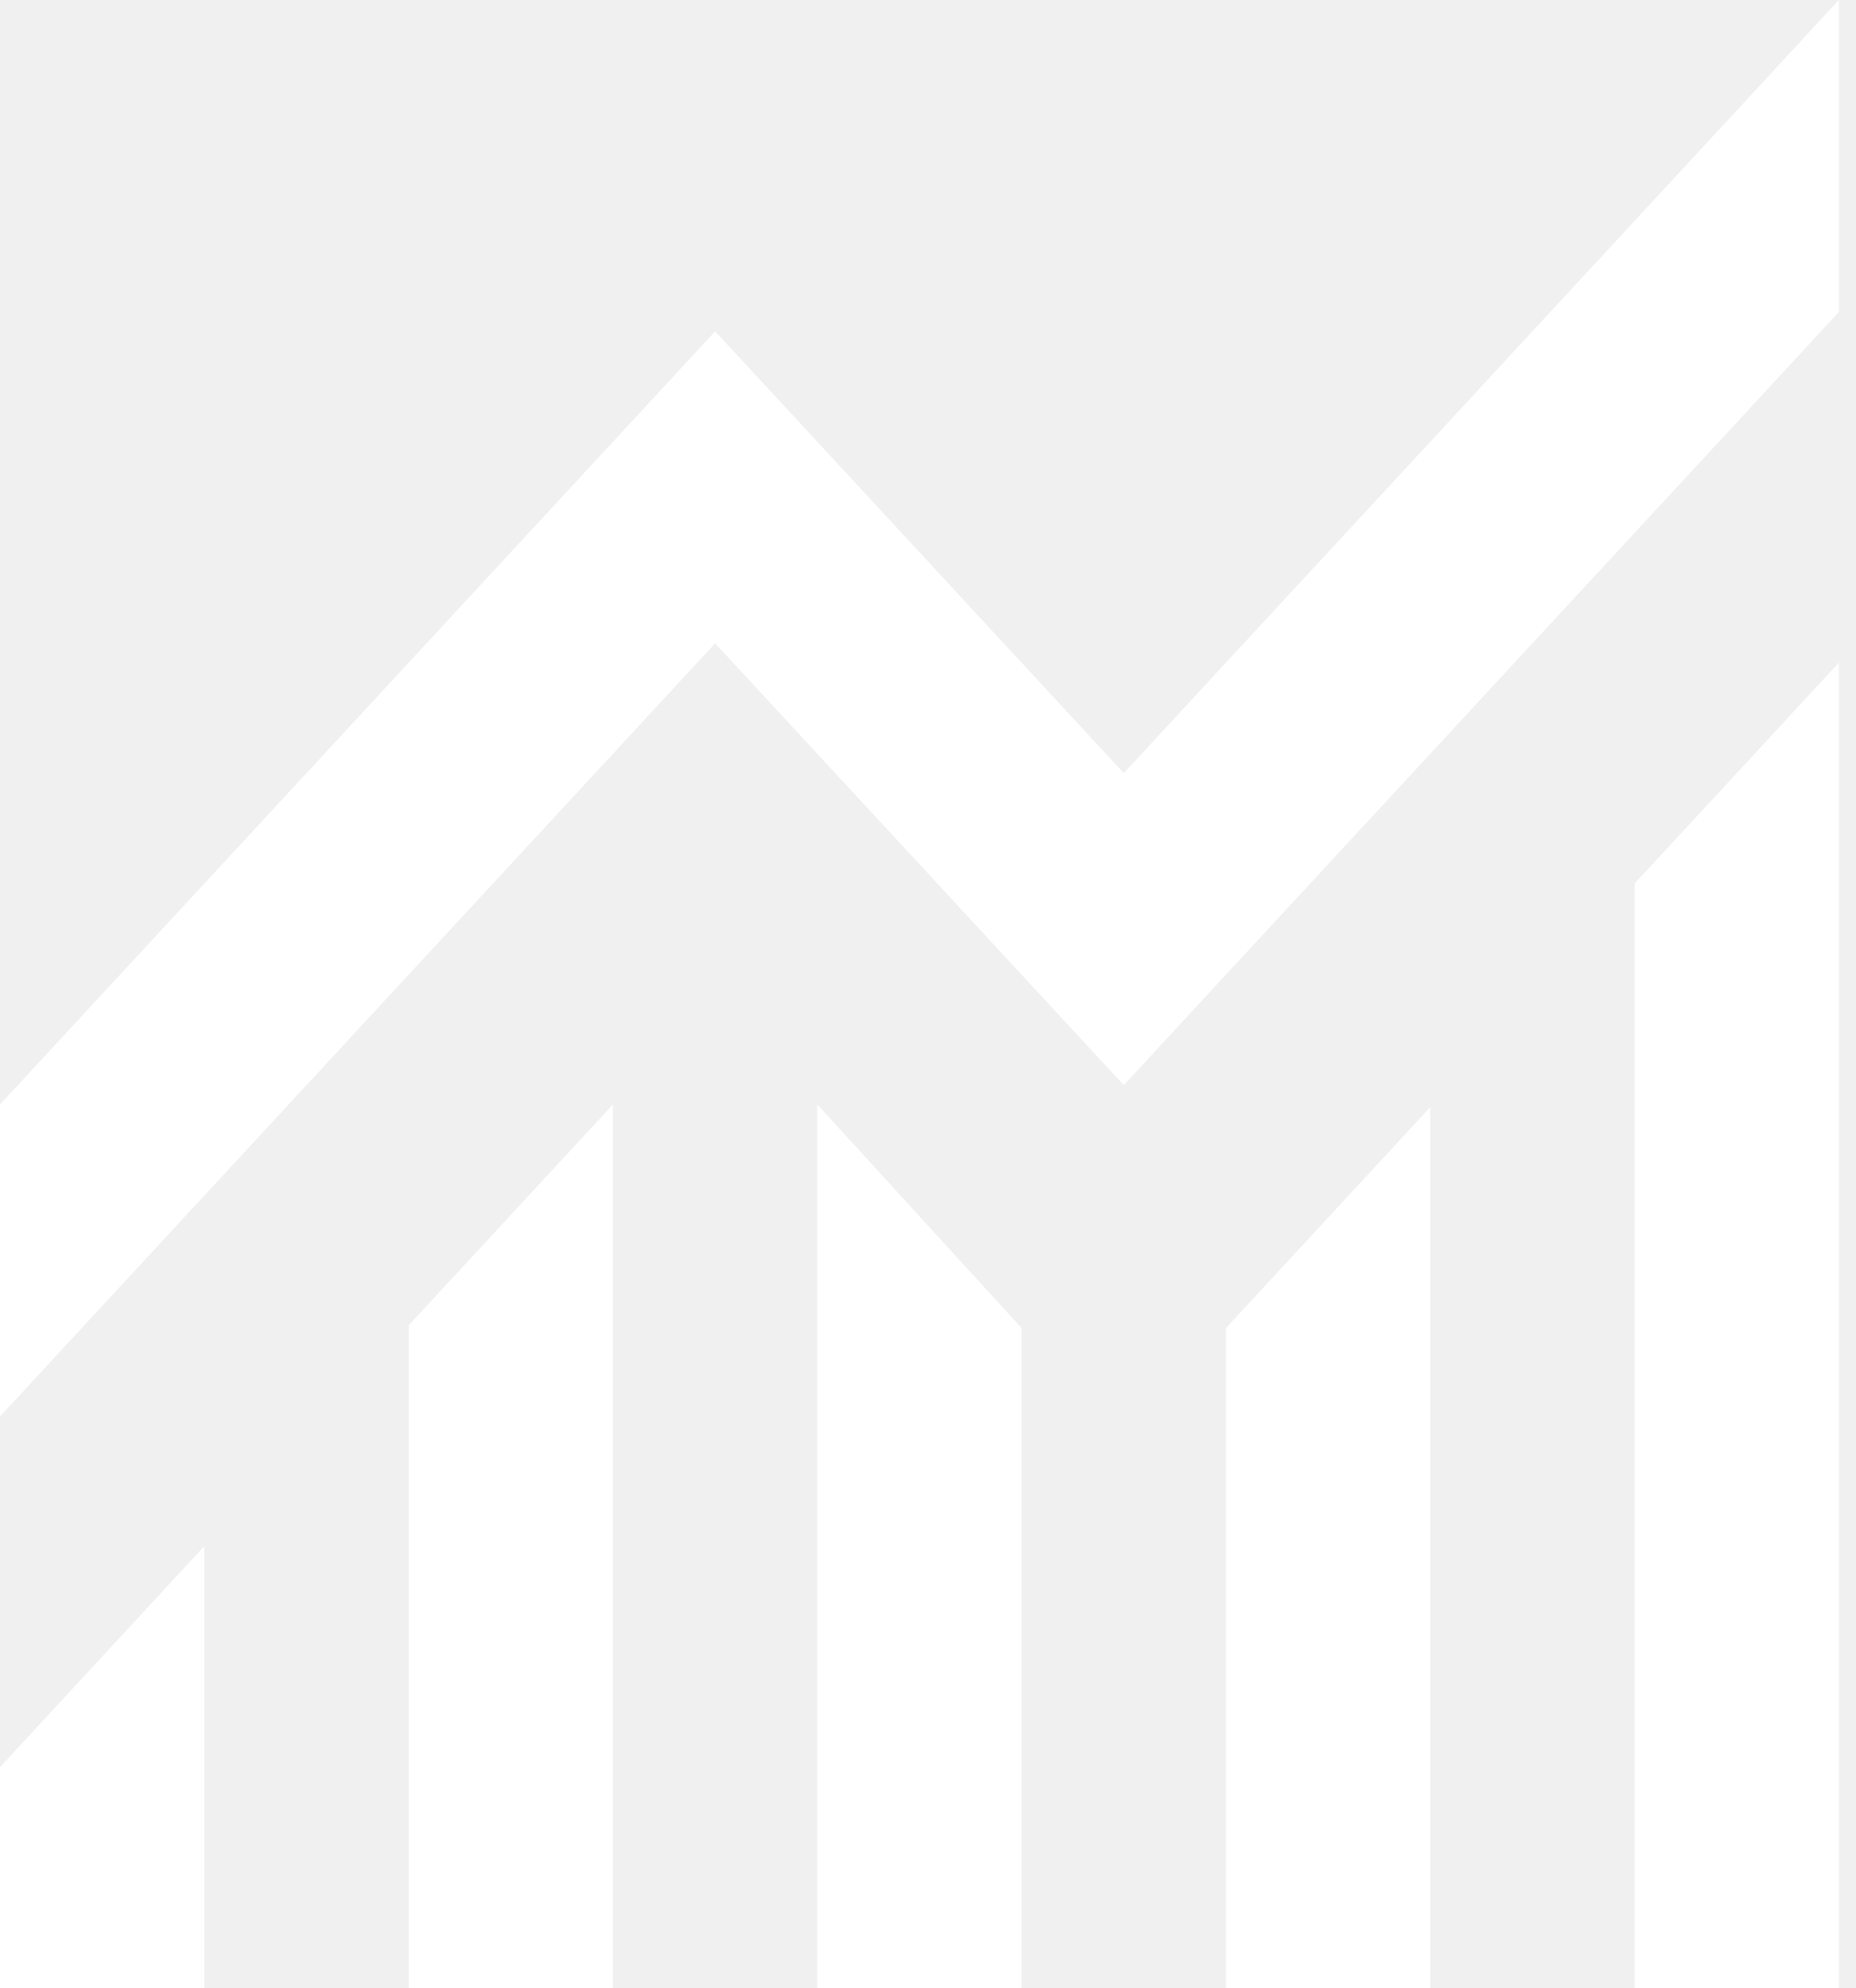
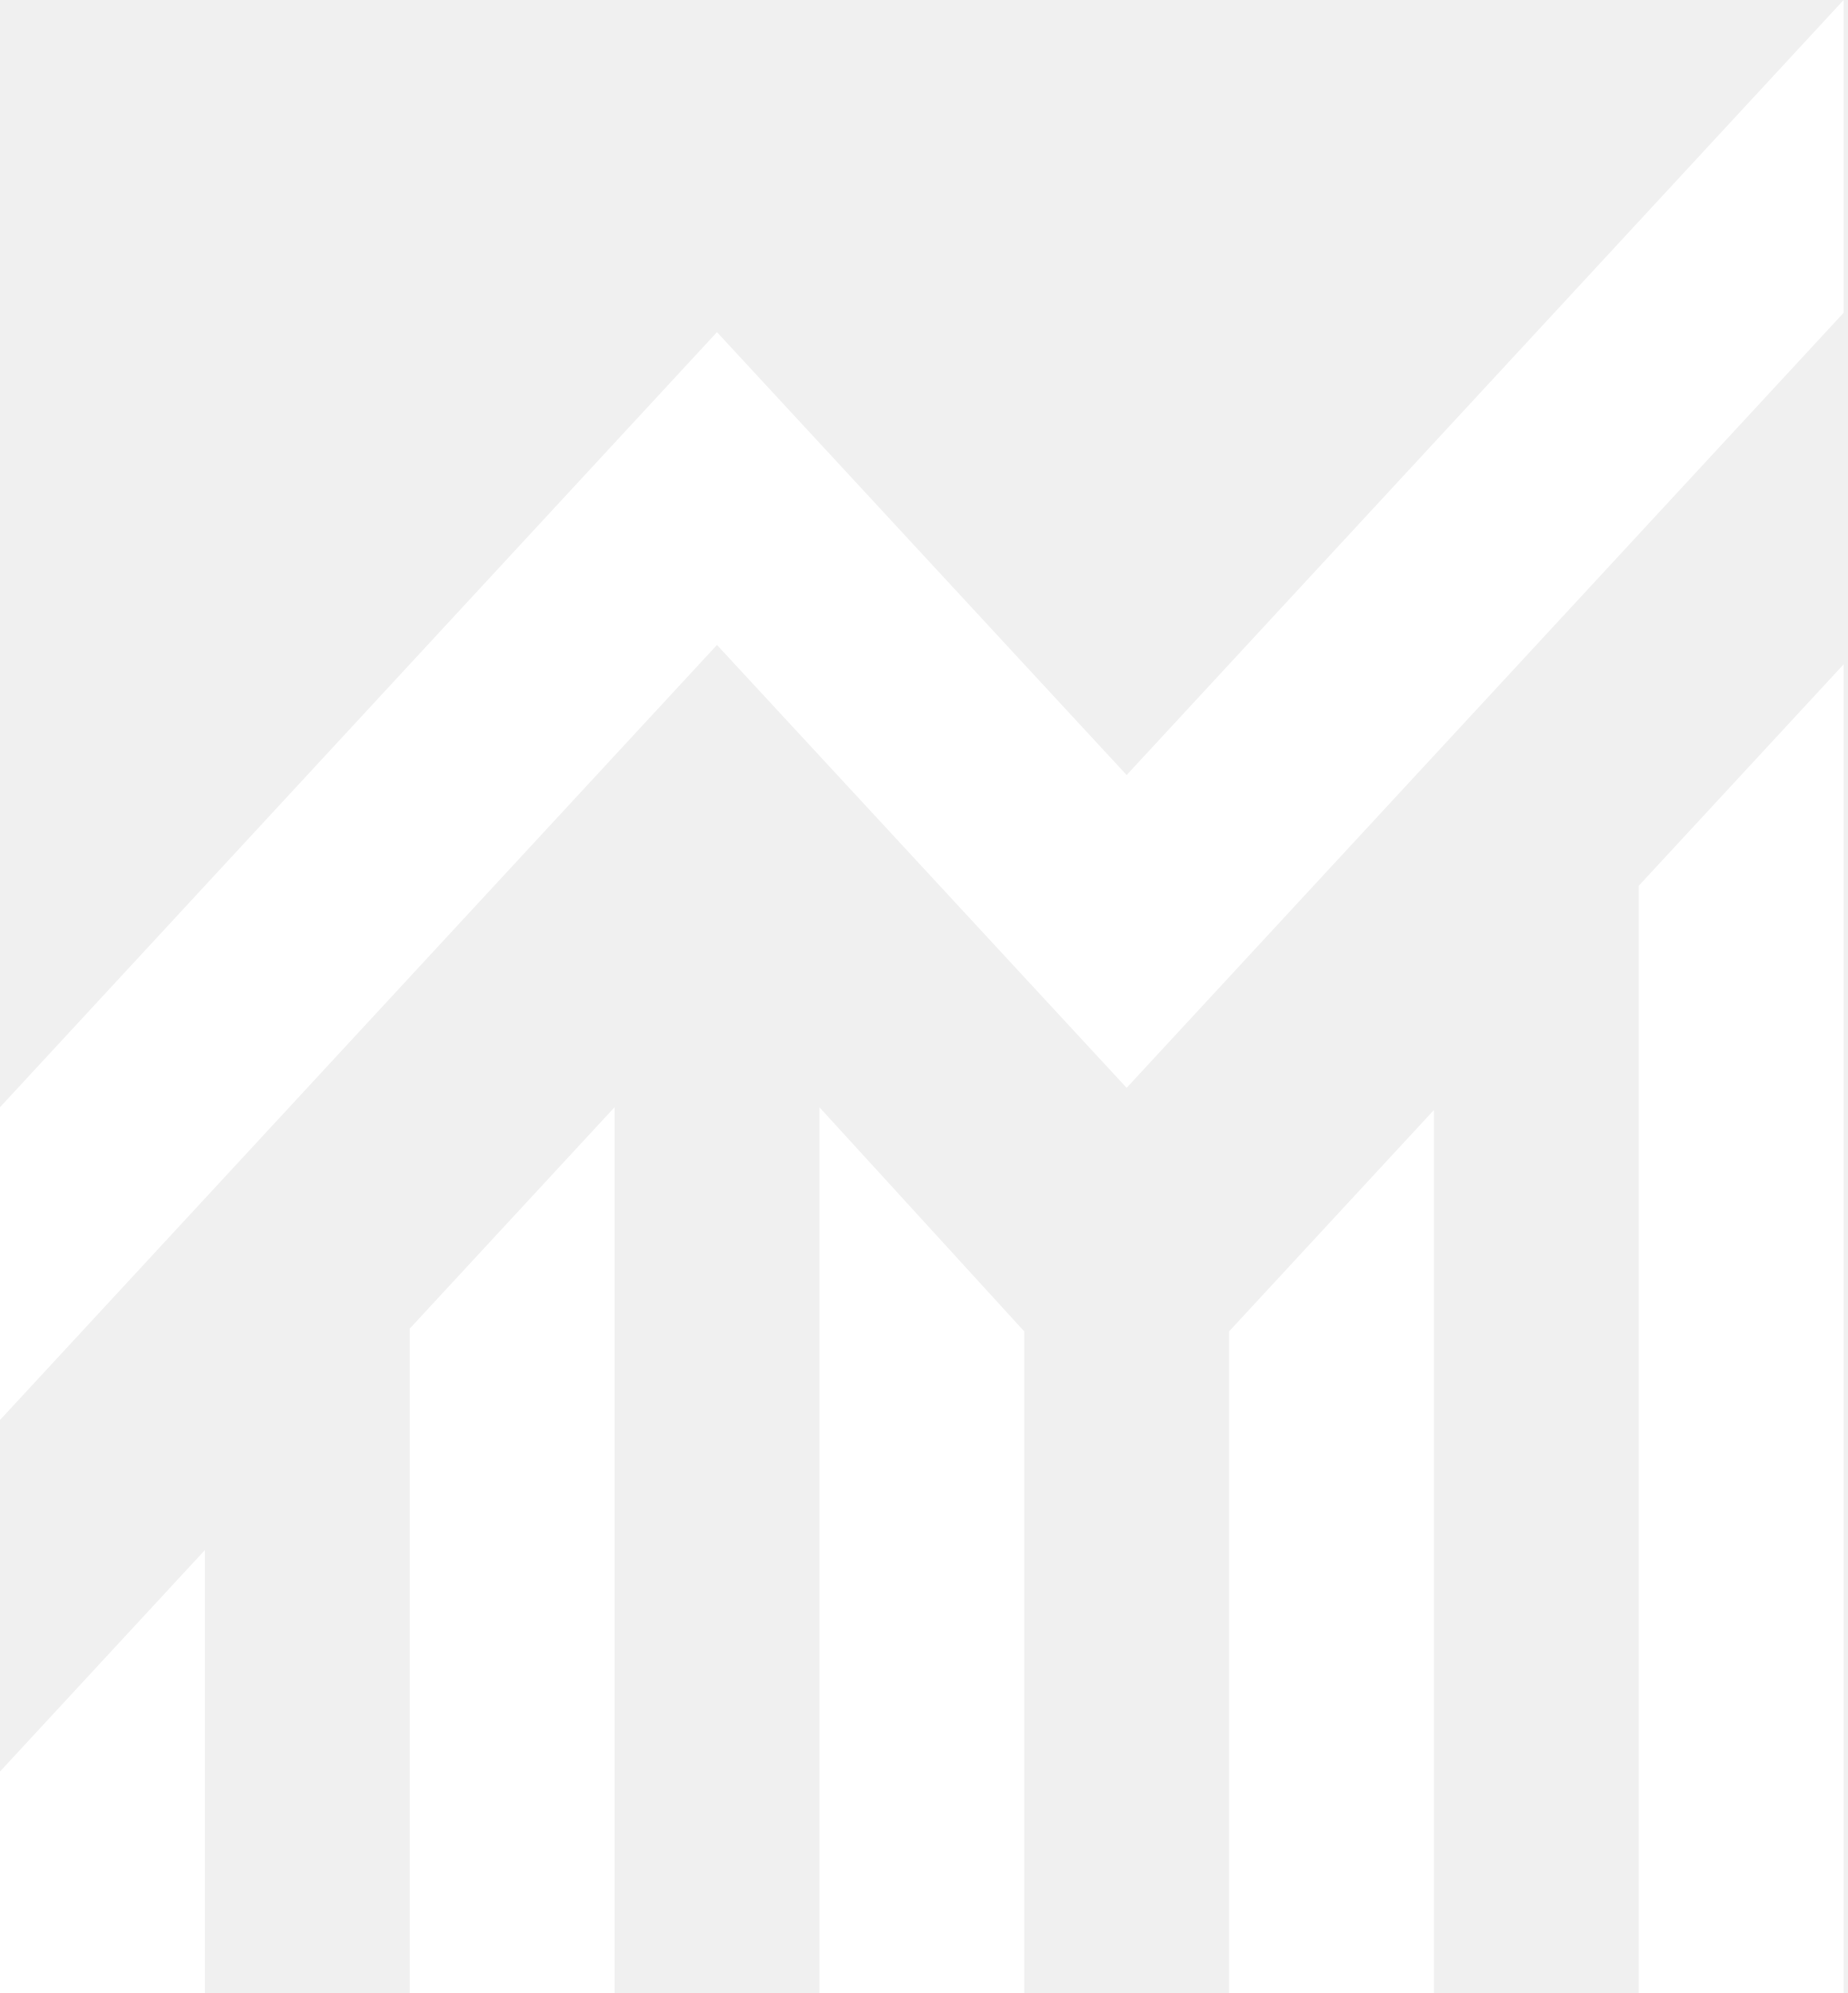
- <svg xmlns="http://www.w3.org/2000/svg" width="28" height="30" viewBox="0 0 28 30" fill="none">
-   <mask id="mask0_10_443" style="mask-type:alpha" maskUnits="userSpaceOnUse" x="-5" y="-5" width="38" height="40">
-     <rect x="-4.625" y="-5" width="37" height="40" fill="white" />
-   </mask>
-   <g mask="url(#mask0_10_443)">
-     <path d="M0 30V26.667L3.083 23.333V30H0ZM6.167 30V20L9.25 16.667V30H6.167ZM12.333 30V16.667L15.417 20.042V30H12.333ZM18.5 30V20.042L21.583 16.708V30H18.5ZM24.667 30V13.333L27.75 10V30H24.667ZM0 21.375V16.667L10.792 5L16.958 11.667L27.75 0V4.708L16.958 16.375L10.792 9.708L0 21.375Z" fill="white" />
-   </g>
+ <svg xmlns="http://www.w3.org/2000/svg" width="38" height="41" viewBox="0 0 38 41" fill="none">
+   <path d="M0 41V36.444L4.214 31.889V41H0ZM8.428 41V27.333L12.642 22.778V41H8.428ZM16.856 41V22.778L21.07 27.39V41H16.856ZM25.283 41V27.39L29.497 22.835V41H25.283ZM33.711 41V18.222L37.925 13.667V41H33.711ZM0 29.212V22.778L14.749 6.833L23.176 15.944L37.925 0V6.435L23.176 22.379L14.749 13.268L0 29.212Z" fill="white" />
</svg>
